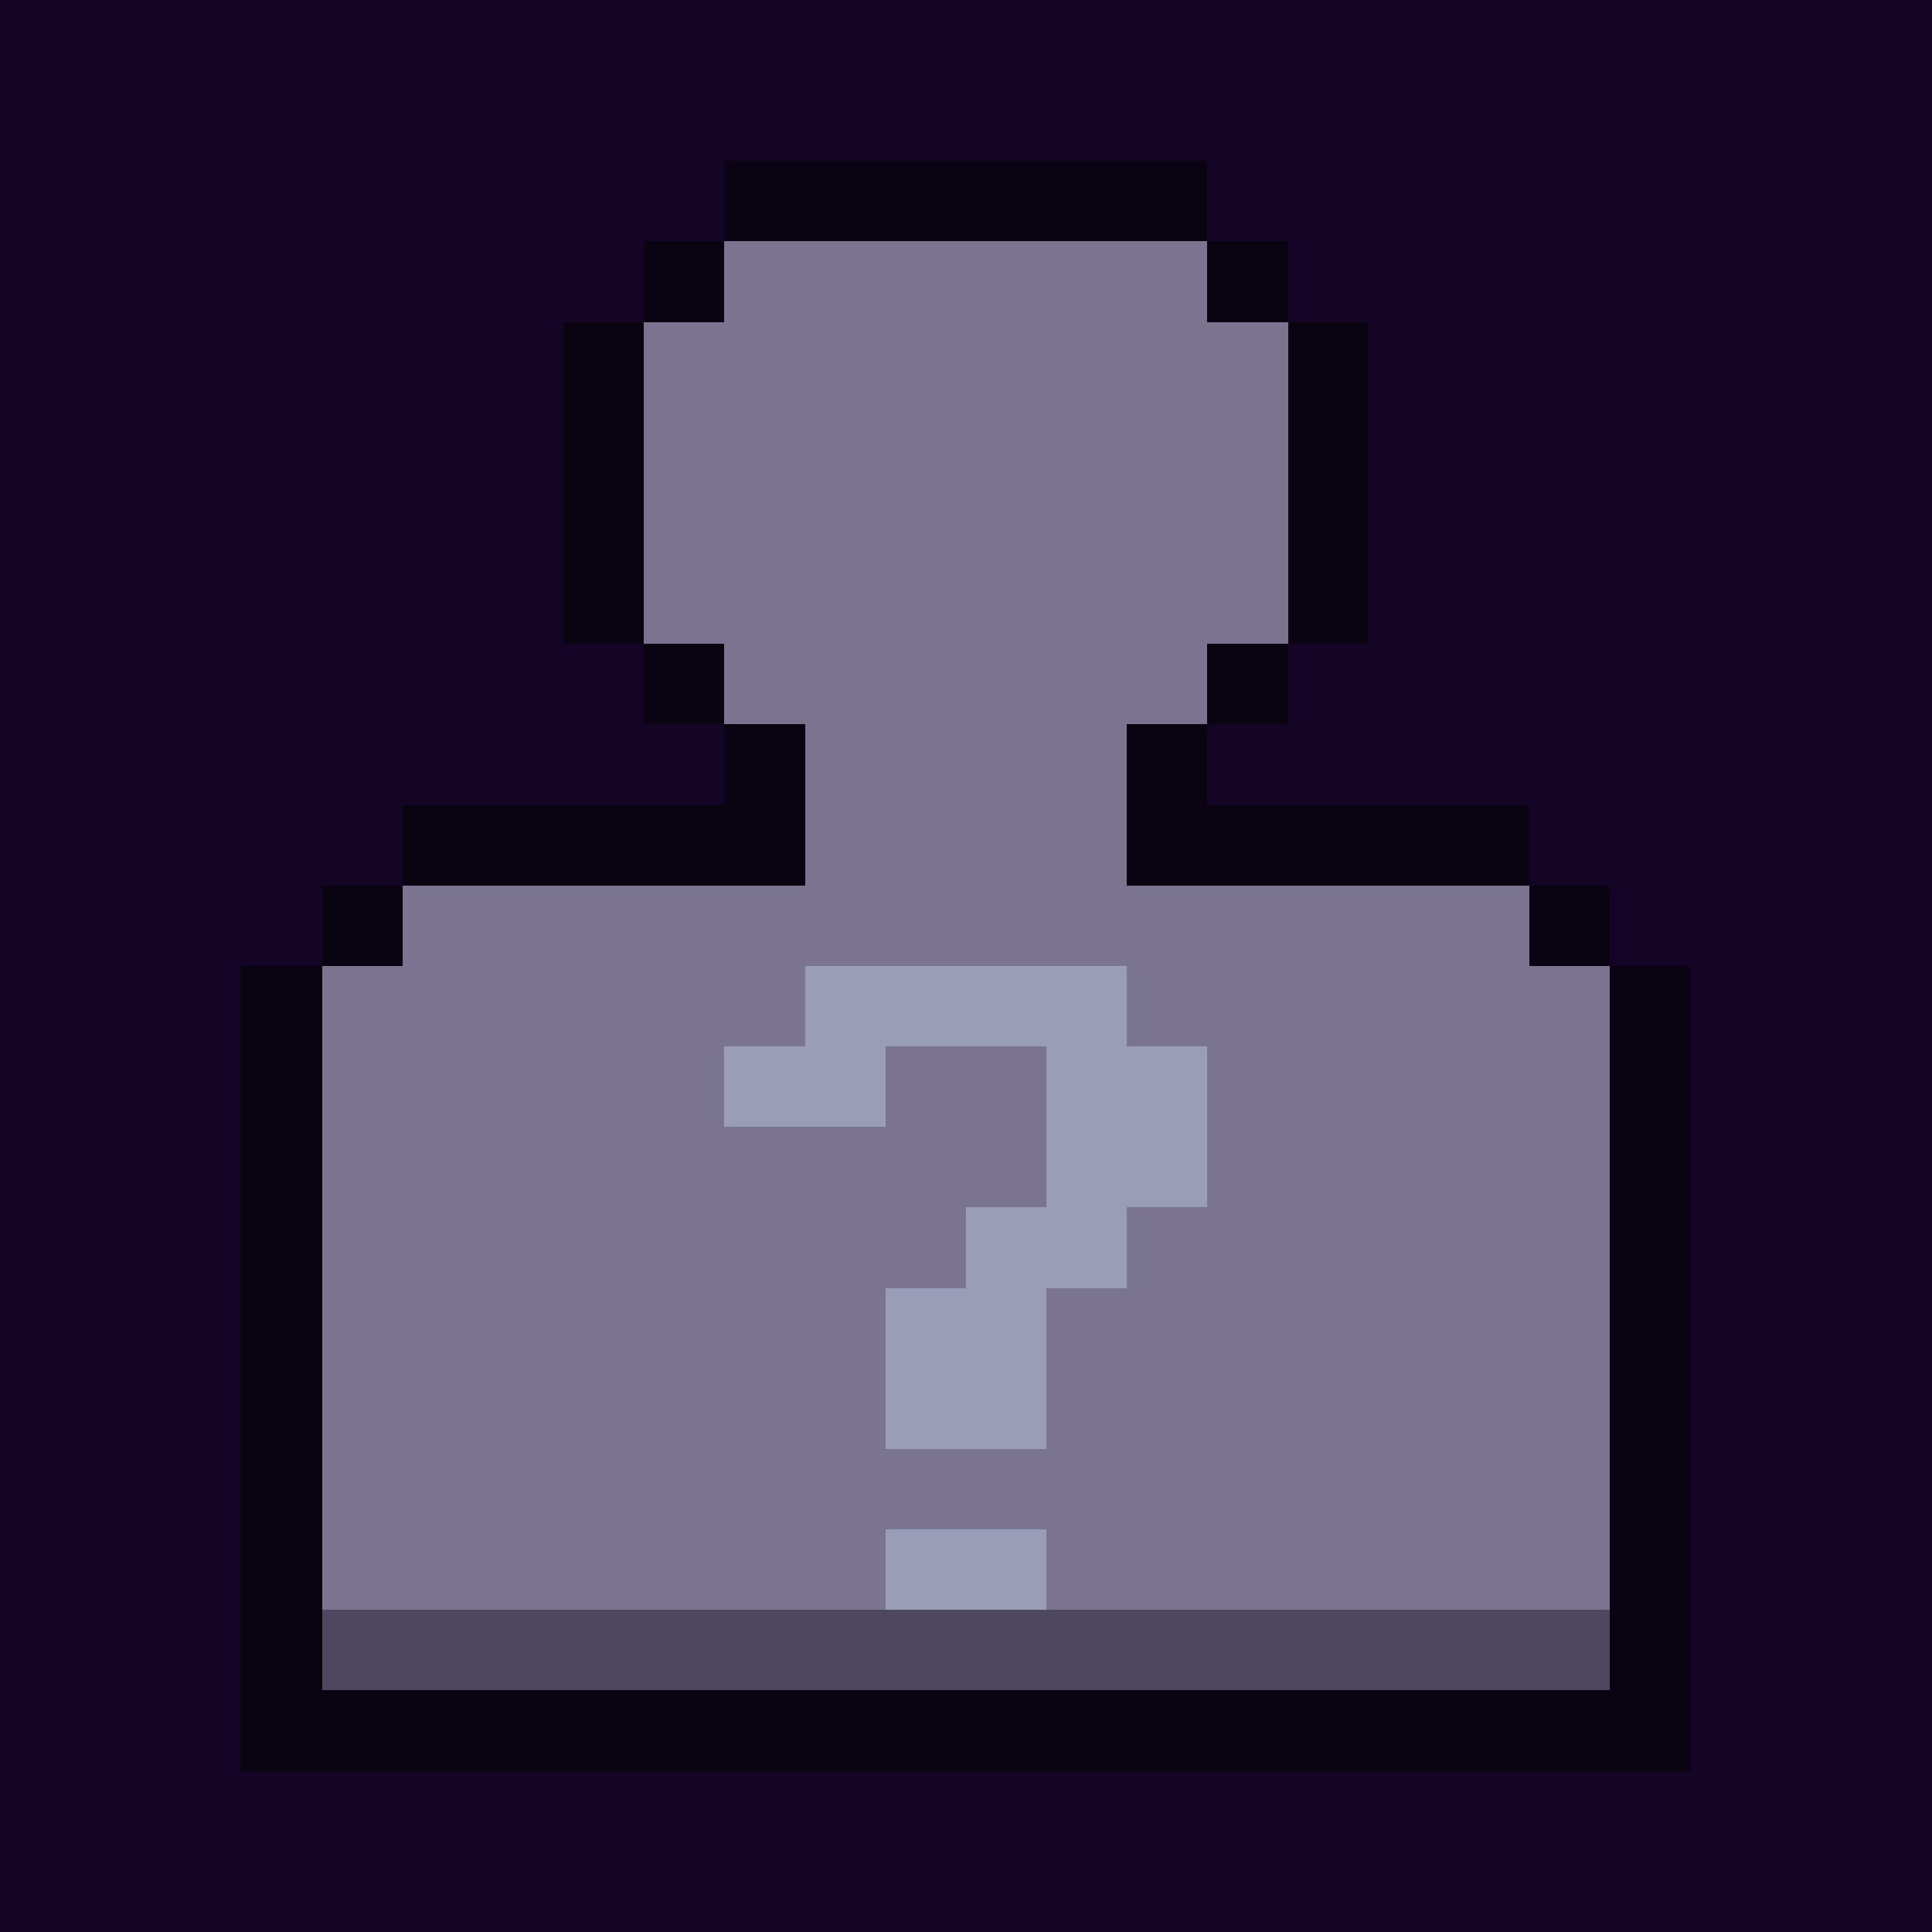
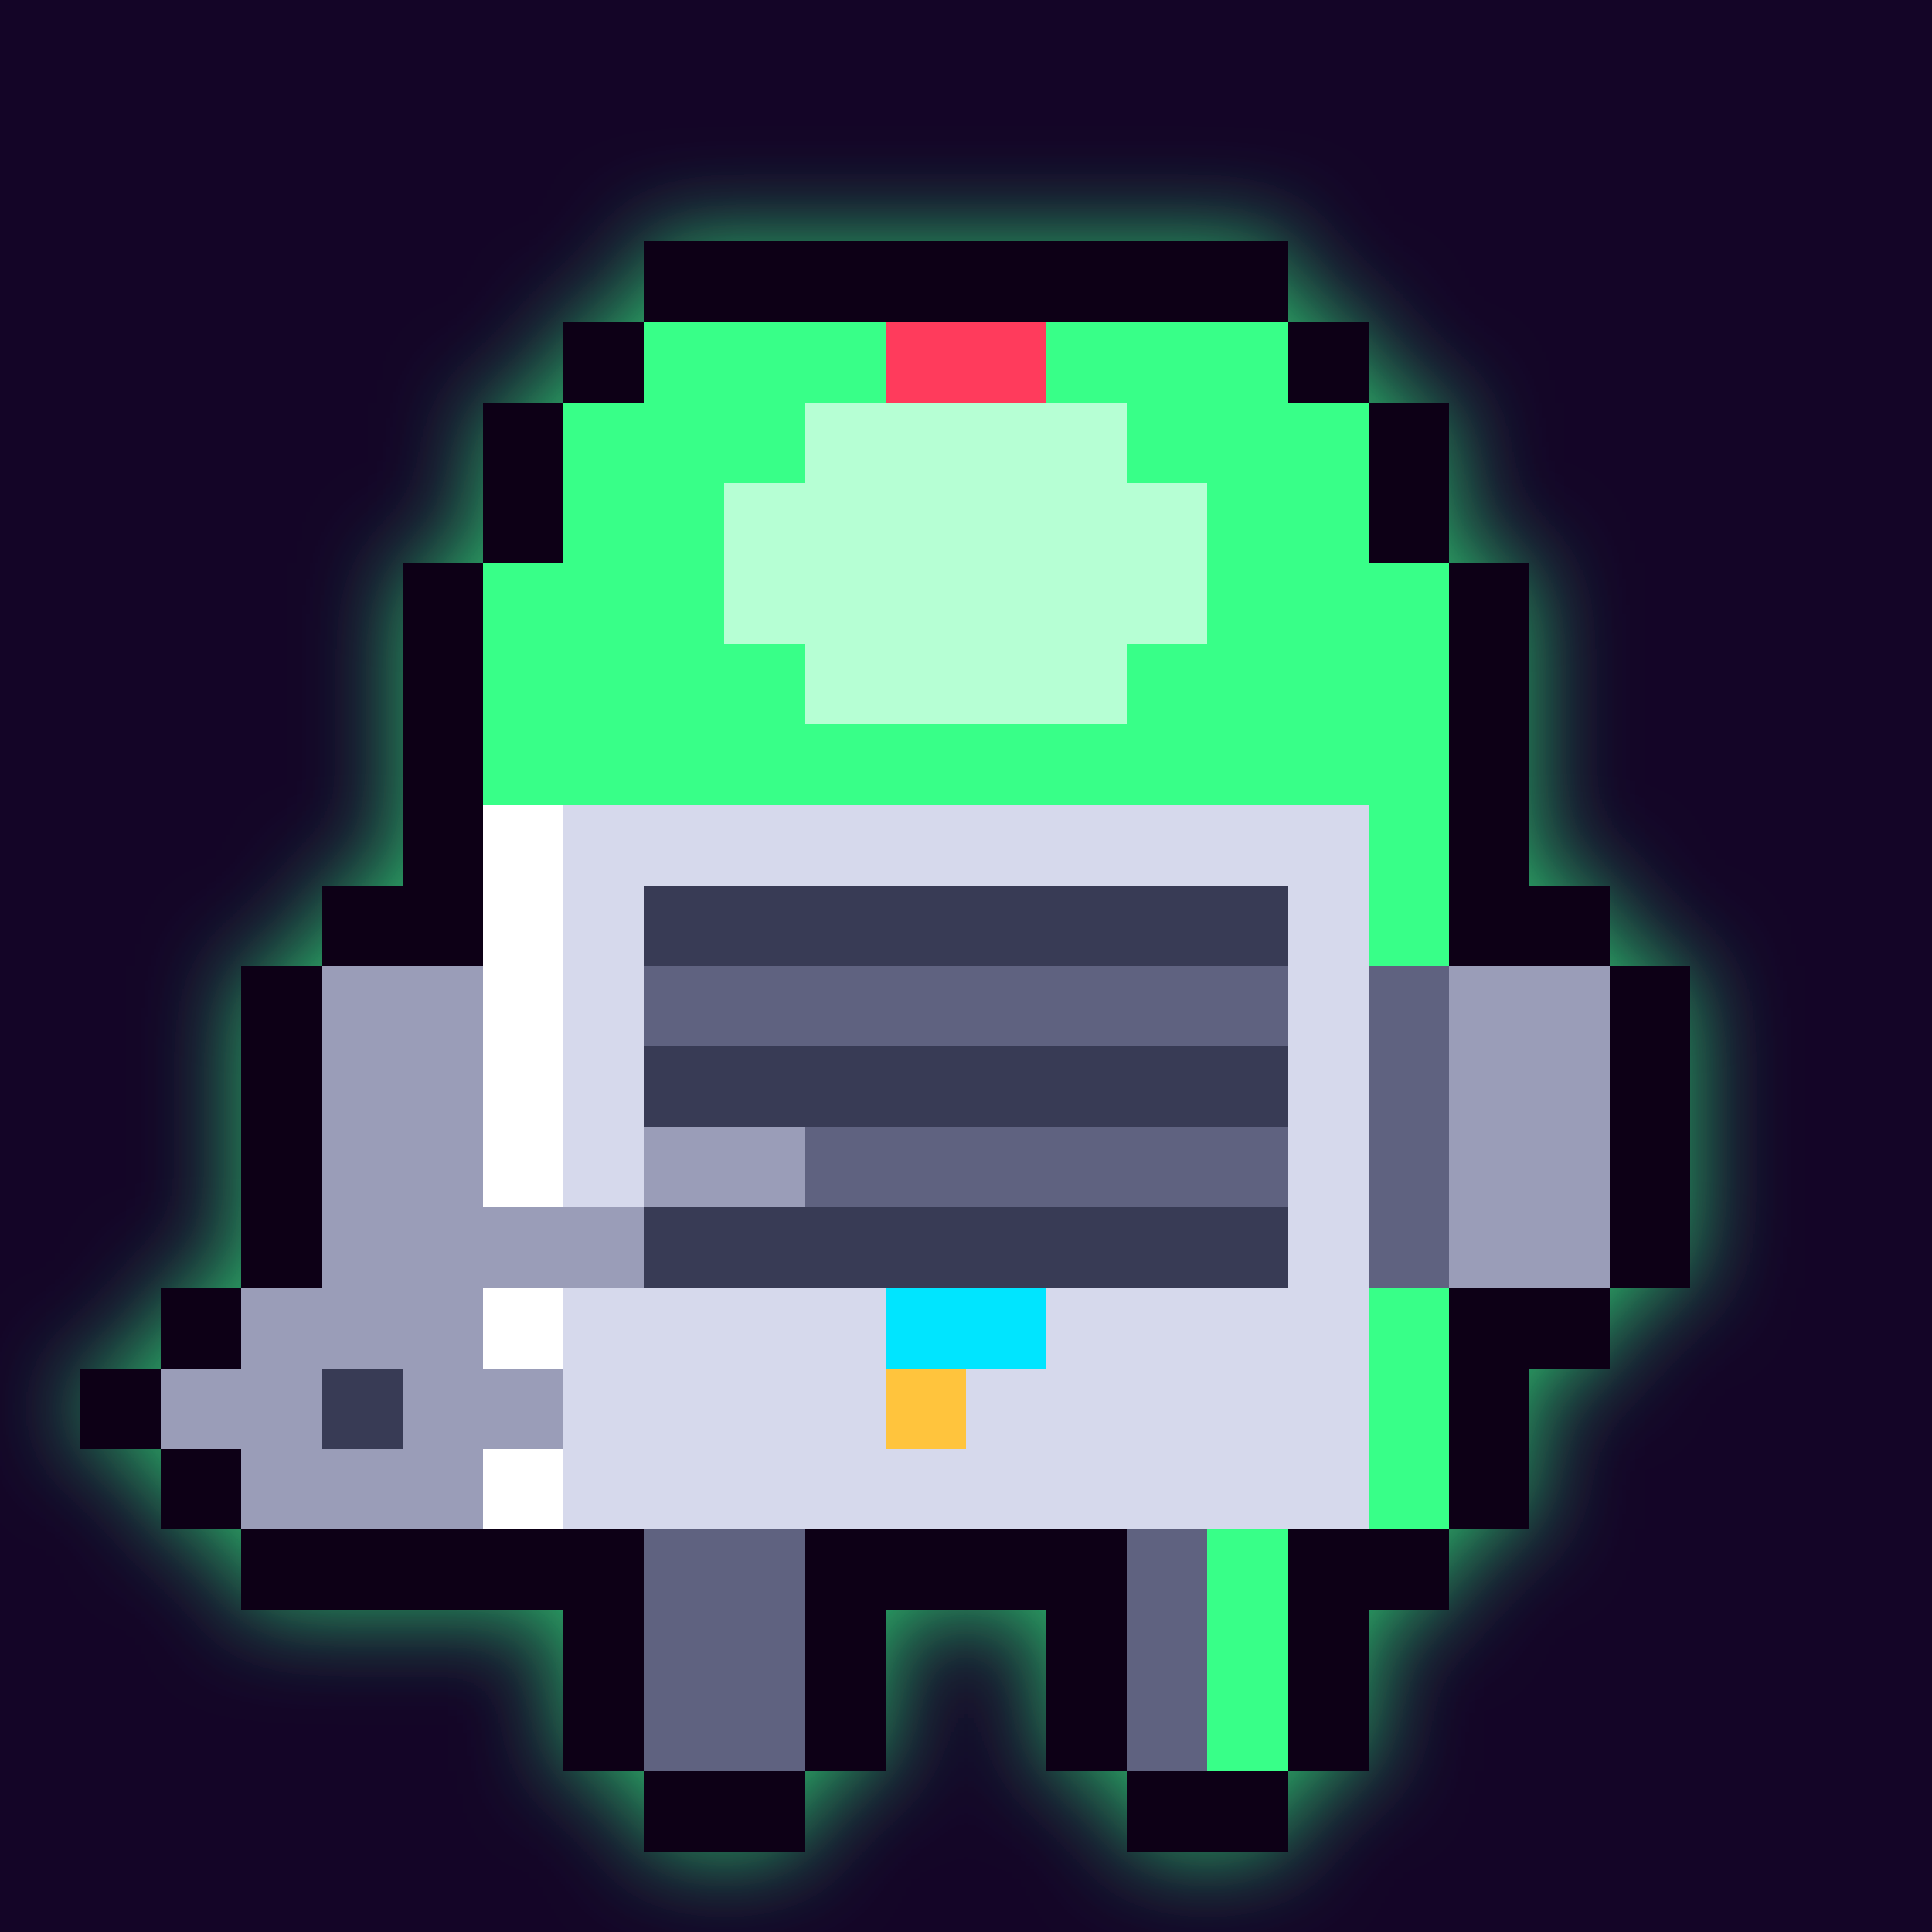
<svg xmlns="http://www.w3.org/2000/svg" width="96" height="96" viewBox="0 0 24 24" shape-rendering="crispEdges">
+   <filter id="glow-busker_bot" x="-20%" y="-20%" width="140%" height="140%">
+     <feDropShadow dx="0" dy="0" stdDeviation="0.6" flood-color="#39ff88" flood-opacity="0.75" />
+   </filter>
  <rect width="24" height="24" fill="#140527" />
-   <path fill="#0a0412" d="M9 2h6v1h-6zM8 3h1v1h-1zM15 3h1v1h-1zM7 4h1v1h-1zM16 4h1v1h-1zM7 5h1v1h-1zM16 5h1v1h-1zM7 6h1v1h-1zM16 6h1v1h-1zM7 7h1v1h-1zM16 7h1v1h-1zM8 8h1v1h-1zM15 8h1v1h-1zM9 9h1v1h-1zM14 9h1v1h-1zM5 10h5v1h-5zM14 10h5v1h-5zM4 11h1v1h-1zM19 11h1v1h-1zM3 12h1v1h-1zM20 12h1v1h-1zM3 13h1v1h-1zM20 13h1v1h-1zM3 14h1v1h-1zM20 14h1v1h-1zM3 15h1v1h-1zM20 15h1v1h-1zM3 16h1v1h-1zM20 16h1v1h-1zM3 17h1v1h-1zM20 17h1v1h-1zM3 18h1v1h-1zM20 18h1v1h-1zM3 19h1v1h-1zM20 19h1v1h-1zM3 20h1v1h-1zM20 20h1v1h-1zM3 21h18v1h-18z" />
-   <path fill="#7a7490" d="M9 3h6v1h-6zM8 4h8v1h-8zM8 5h8v1h-8zM8 6h8v1h-8zM8 7h8v1h-8zM9 8h6v1h-6zM10 9h4v1h-4zM10 10h4v1h-4zM5 11h14v1h-14zM4 12h6v1h-6zM14 12h6v1h-6zM4 13h5v1h-5zM11 13h2v1h-2zM15 13h5v1h-5zM4 14h9v1h-9zM15 14h5v1h-5zM4 15h8v1h-8zM14 15h6v1h-6zM4 16h7v1h-7zM13 16h7v1h-7zM4 17h7v1h-7zM13 17h7v1h-7zM4 18h16v1h-16zM4 19h7v1h-7zM13 19h7v1h-7z" />
-   <path fill="#9a9db8" d="M10 12h4v1h-4zM9 13h2v1h-2zM13 13h2v1h-2zM13 14h2v1h-2zM12 15h2v1h-2zM11 16h2v1h-2zM11 17h2v1h-2zM11 19h2v1h-2z" />
-   <path fill="#4d4860" d="M4 20h16v1h-16z" />
+   <g filter="url(#glow-busker_bot)">
+     <path fill="#0a0412" d="M8 3h8v1h-8zM7 4h1v1h-1zM16 4h1v1h-1zM6 5h1v1h-1zM17 5h1v1h-1zM6 6h1v1h-1zM17 6h1v1h-1zM5 7h1v1h-1zM18 7h1v1h-1zM5 8h1v1h-1zM18 8h1v1h-1zM5 9h1v1h-1zM18 9h1v1h-1zM5 10h1v1h-1zM18 10h1v1h-1zM4 11h2v1h-2zM18 11h2v1h-2zM3 12h1v1h-1zM20 12h1v1h-1zM3 13h1v1h-1zM20 13h1v1h-1zM3 14h1v1h-1zM20 14h1v1h-1zM3 15h1v1h-1zM20 15h1v1h-1zM2 16h1v1h-1zM18 16h2v1h-2zM1 17h1v1h-1zM18 17h1v1h-1zM2 18h1v1h-1zM18 18h1v1h-1zM3 19h5v1h-5zM10 19h4v1h-4zM16 19h2v1h-2zM7 20h1v1h-1zM10 20h1v1h-1zM13 20h1v1h-1zM16 20h1v1h-1zM7 21h1v1h-1zM10 21h1v1h-1zM13 21h1v1h-1zM16 21h1v1h-1zM8 22h2v1h-2zM14 22h2v1h-2z" />
+     <path fill="#39ff88" d="M8 4h3v1h-3zM13 4h3v1h-3zM7 5h3v1h-3zM14 5h3v1h-3zM7 6h2v1h-2zM15 6h2v1h-2zM6 7h3v1h-3zM15 7h3v1h-3zM6 8h4v1h-4zM14 8h4v1h-4zM6 9h12v1h-12zM17 10h1v1h-1zM17 11h1v1h-1zM17 16h1v1h-1zM17 17h1v1h-1zM17 18h1v1h-1zM15 19h1v1h-1zM15 20h1v1h-1zM15 21h1v1h-1z" />
+     <path fill="#ff3b5c" d="M11 4h2v1h-2z" />
+     <path fill="#b6ffd4" d="M10 5h4v1h-4zM9 6h6v1h-6zM9 7h6v1h-6zM10 8h4v1h-4z" />
+     <path fill="#ffffff" d="M6 10h1v1h-1zM6 11h1v1h-1zM6 12h1v1h-1zM6 13h1v1h-1zM6 14h1v1h-1zM6 16h1v1h-1zM6 18h1v1h-1z" />
+     <path fill="#d6d9ec" d="M7 10h10v1h-10zM7 11h1v1h-1zM16 11h1v1h-1zM7 12h1v1h-1zM16 12h1v1h-1zM7 13h1v1h-1zM16 13h1v1h-1zM7 14h1v1h-1zM16 14h1v1h-1zM16 15h1v1h-1zM7 16h4v1h-4zM13 16h4v1h-4zM7 17h4v1h-4zM12 17h5v1h-5zM7 18h10v1h-10z" />
+     <path fill="#383a54" d="M8 11h8v1h-8zM8 13h8v1h-8zM8 15h8v1h-8zM4 17h1v1h-1z" />
+     <path fill="#9a9db8" d="M4 12h2v1h-2zM18 12h2v1h-2zM4 13h2v1h-2zM18 13h2v1h-2zM4 14h2v1h-2zM8 14h2v1h-2zM18 14h2v1h-2zM4 15h4v1h-4zM18 15h2v1h-2zM3 16h3v1h-3zM2 17h2v1h-2zM5 17h2v1h-2zM3 18h3v1h-3z" />
+     <path fill="#5f6280" d="M8 12h8v1h-8zM17 12h1v1h-1zM17 13h1v1h-1zM10 14h6v1h-6zM17 14h1v1h-1zM17 15h1v1h-1zM8 19h2v1h-2zM14 19h1v1h-1zM8 20h2v1h-2zM14 20h1v1h-1zM8 21h2v1h-2zM14 21h1v1h-1z" />
+     <path fill="#00e5ff" d="M11 16h2v1h-2z" />
+     <path fill="#ffc43d" d="M11 17h1v1h-1z" />
+   </g>
</svg>
